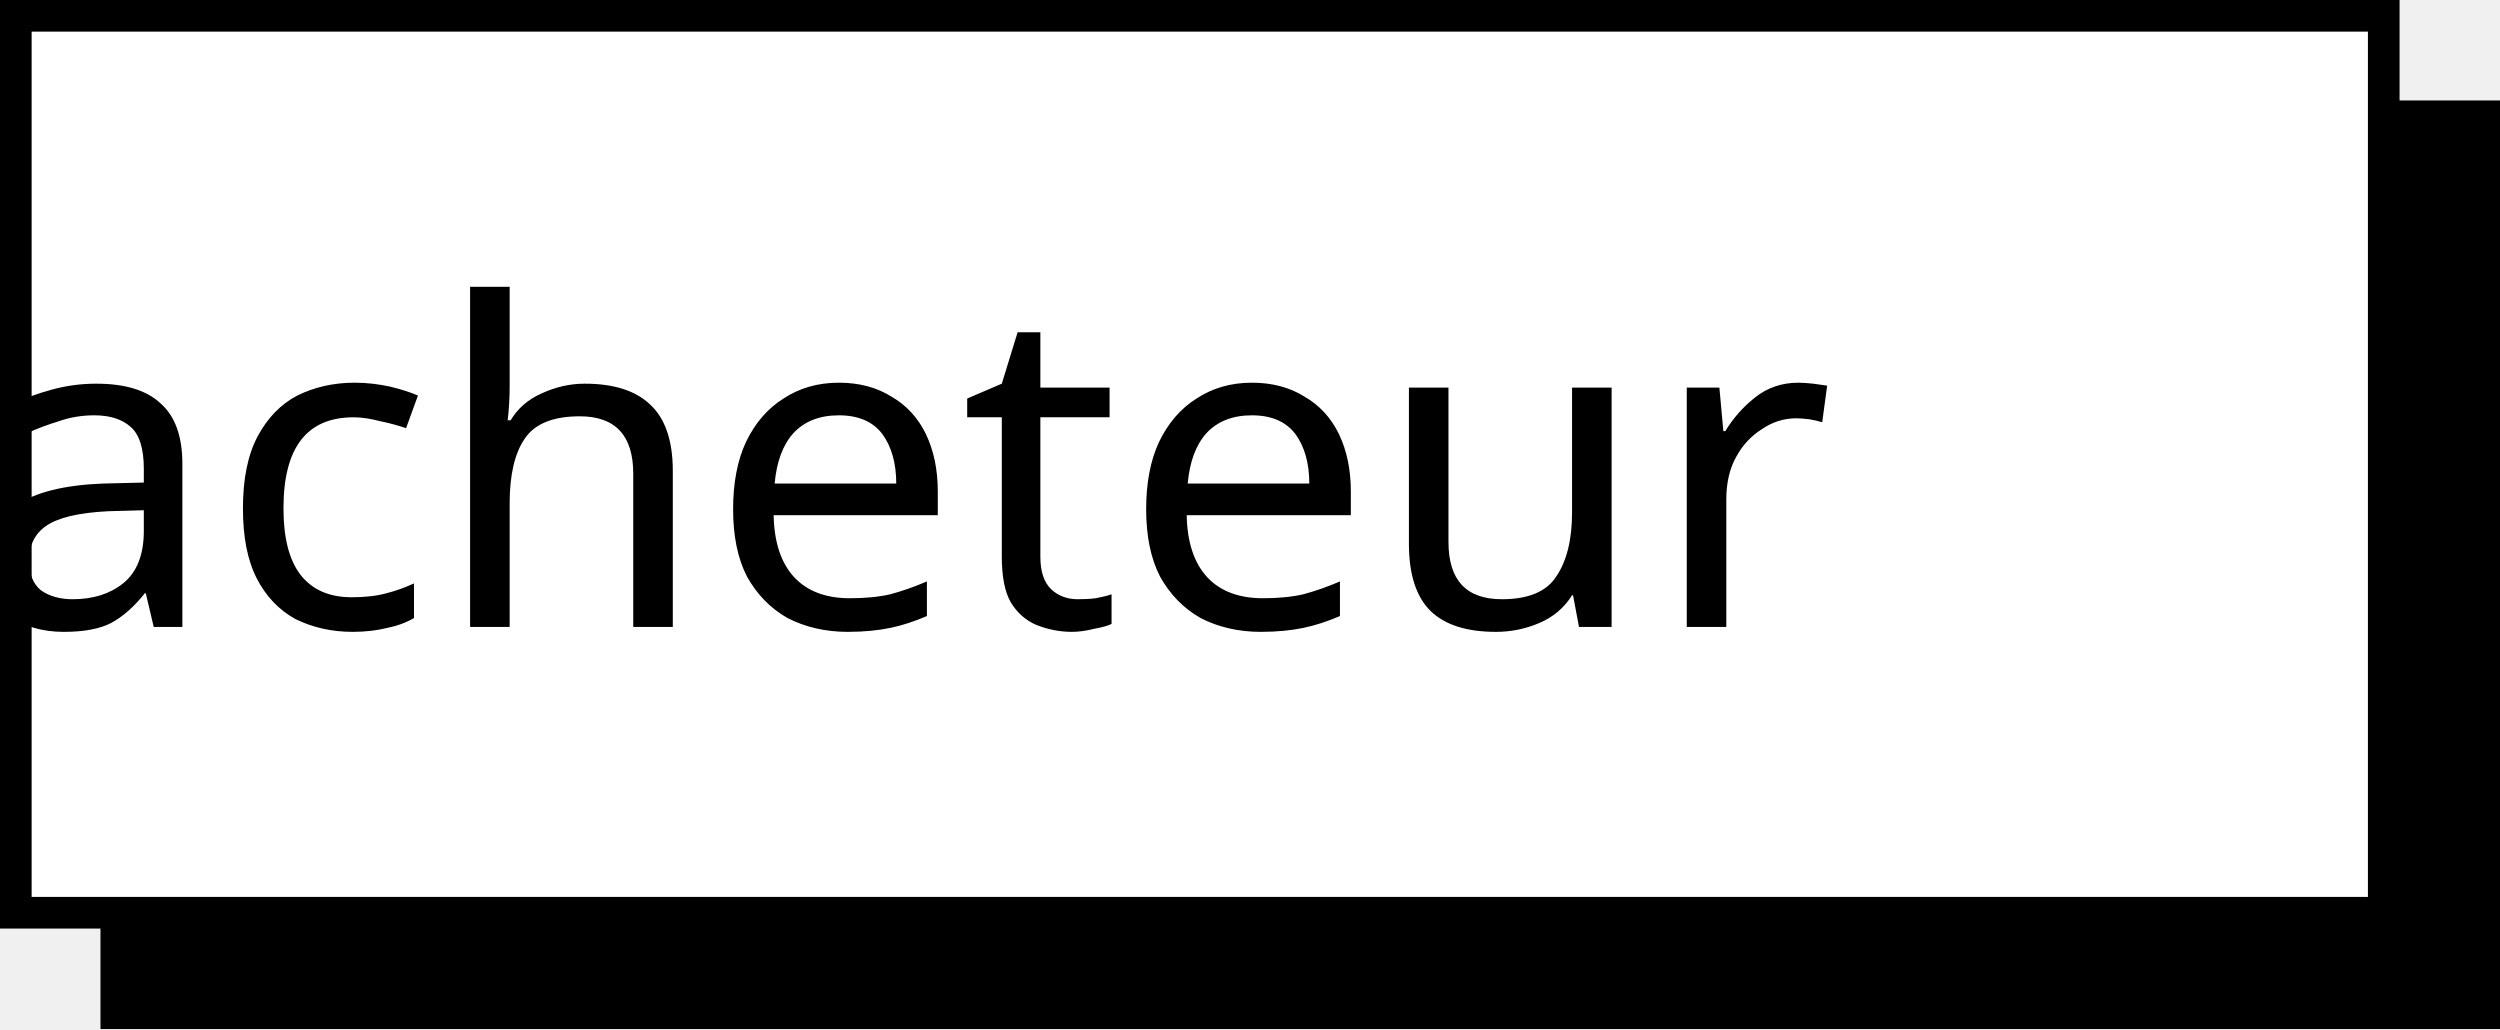
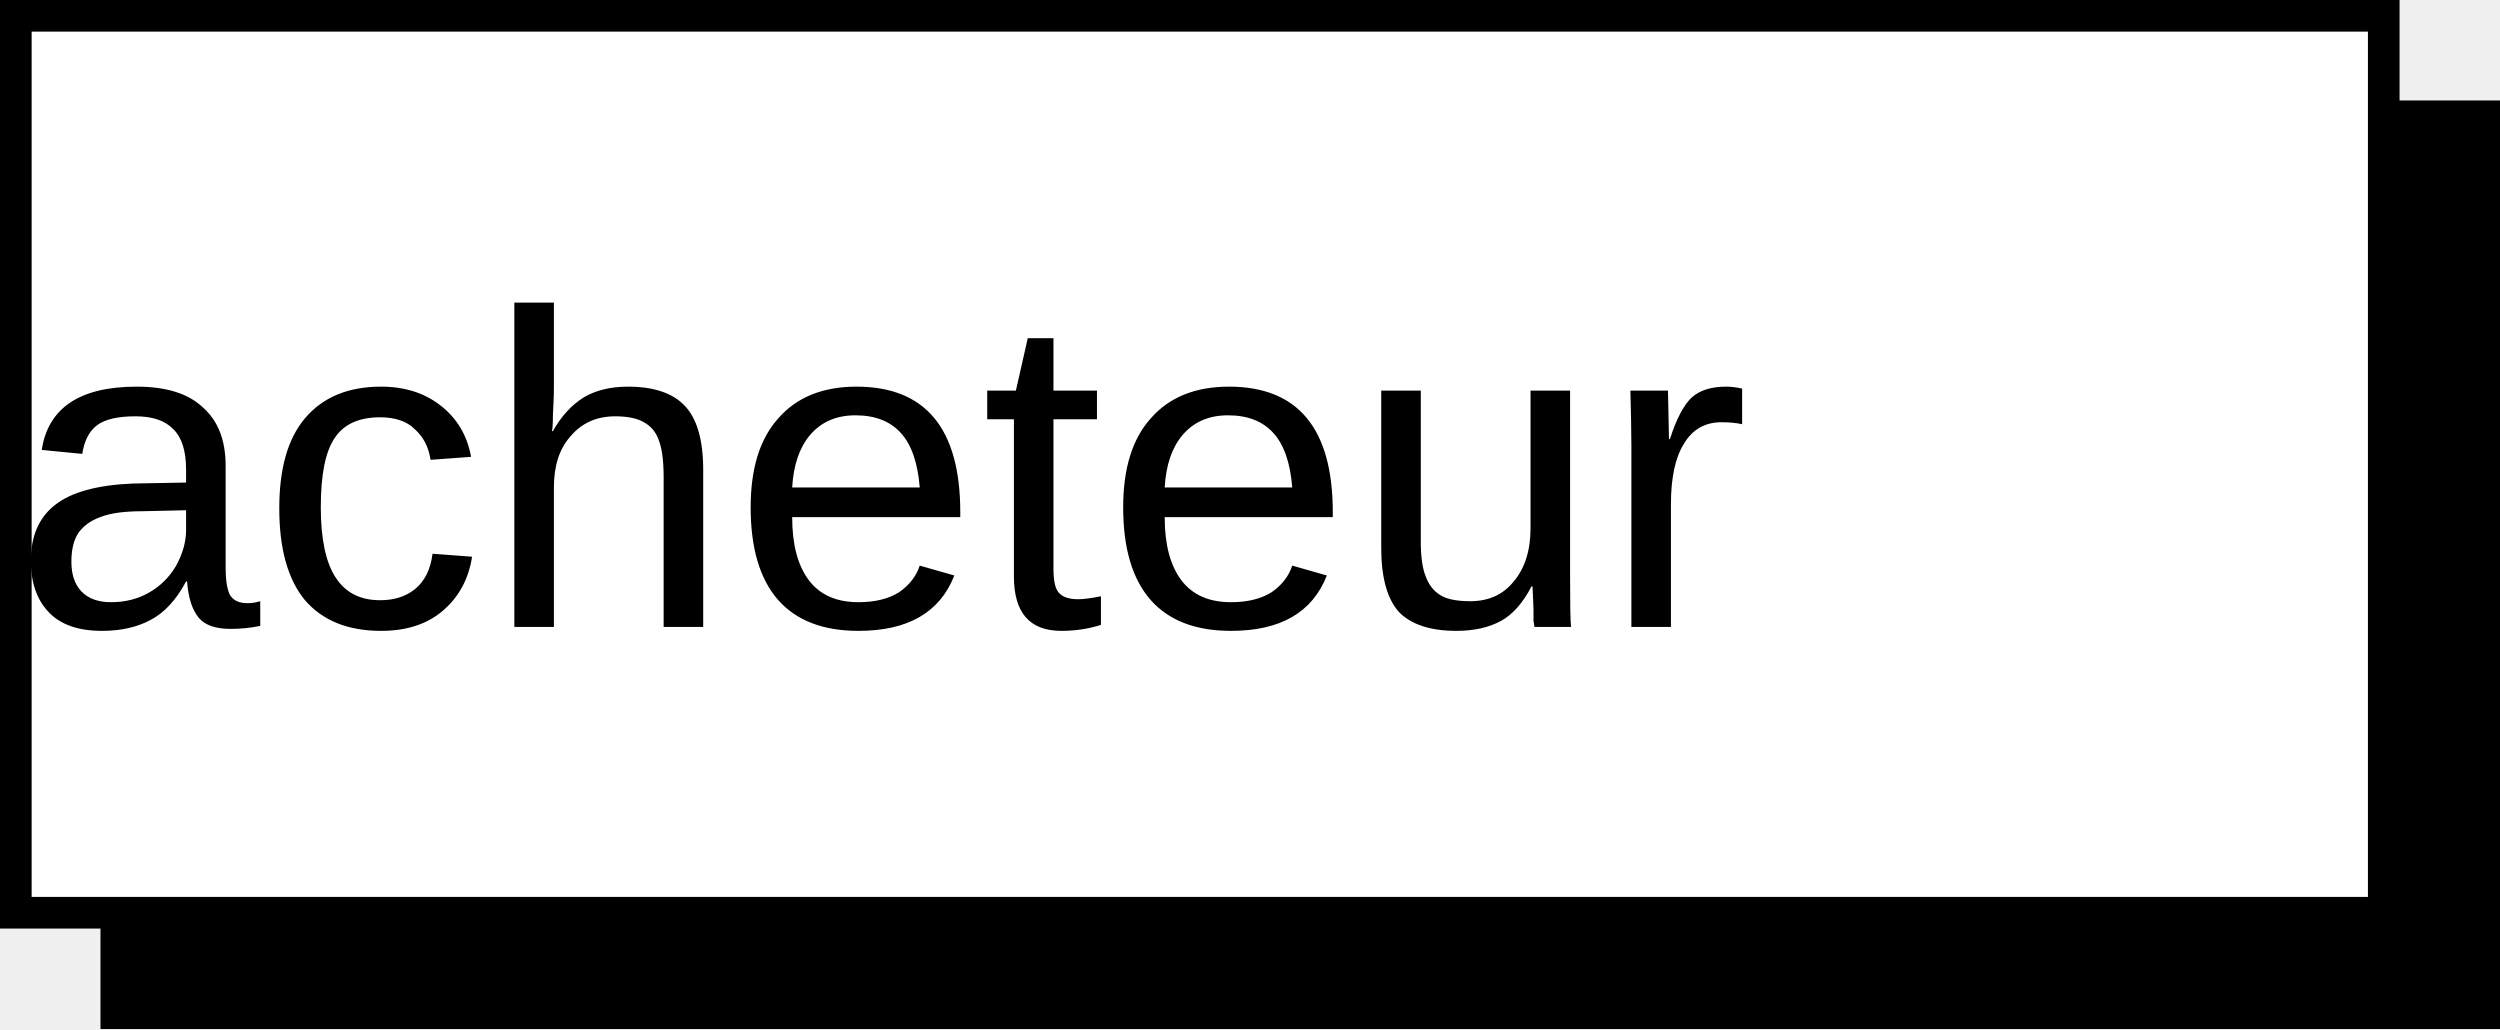
<svg xmlns="http://www.w3.org/2000/svg" width="39.507mm" height="16.262mm" viewBox="0 0 39.507 16.262" version="1.1" id="svg4673">
  <defs id="defs4667" />
  <g id="layer1" transform="translate(-77.23512,-125.9993)">
    <rect y="127.837" x="79.073" height="14.174" width="37.42" id="use5328" style="fill:#000000;fill-opacity:1;stroke:#000000;stroke-width:0.5;stroke-miterlimit:4;stroke-dasharray:none;stroke-opacity:1" />
    <rect style="fill:#ffffff;fill-opacity:1;stroke:#000000;stroke-width:0.5;stroke-miterlimit:4;stroke-dasharray:none;stroke-opacity:1" id="rect3634" width="37.42" height="14.174" x="77.485" y="126.249" />
-     <text xml:space="preserve" style="font-style:normal;font-variant:normal;font-weight:normal;font-stretch:normal;font-size:7.056px;line-height:125%;font-family:Cantarell;-inkscape-font-specification:Cantarell;text-align:center;letter-spacing:0px;word-spacing:0px;text-anchor:middle;fill:#000000;fill-opacity:1;stroke:none;stroke-width:0.265px;stroke-linecap:butt;stroke-linejoin:miter;stroke-opacity:1" x="96.054" y="135.908" id="text840">
-       <tspan id="tspan838" x="96.054" y="135.908" style="font-style:normal;font-variant:normal;font-weight:normal;font-stretch:normal;font-size:7.056px;font-family:Cantarell;-inkscape-font-specification:Cantarell;stroke-width:0.265px">acheteur</tspan>
+     <text xml:space="preserve" style="font-style:normal;font-variant:normal;font-weight:normal;font-stretch:normal;font-size:7.056px;line-height:125%;font-family:Liberation Sans;-inkscape-font-specification:Liberation Sans;text-align:center;letter-spacing:0px;word-spacing:0px;text-anchor:middle;fill:#000000;fill-opacity:1;stroke:none;stroke-width:0.265px;stroke-linecap:butt;stroke-linejoin:miter;stroke-opacity:1" x="96.054" y="135.908" id="text840">
+       <tspan id="tspan838" x="96.054" y="135.908" style="font-style:normal;font-variant:normal;font-weight:normal;font-stretch:normal;font-size:7.056px;font-family:Liberation Sans;-inkscape-font-specification:Liberation Sans;stroke-width:0.265px">acheteur</tspan>
    </text>
  </g>
</svg>
